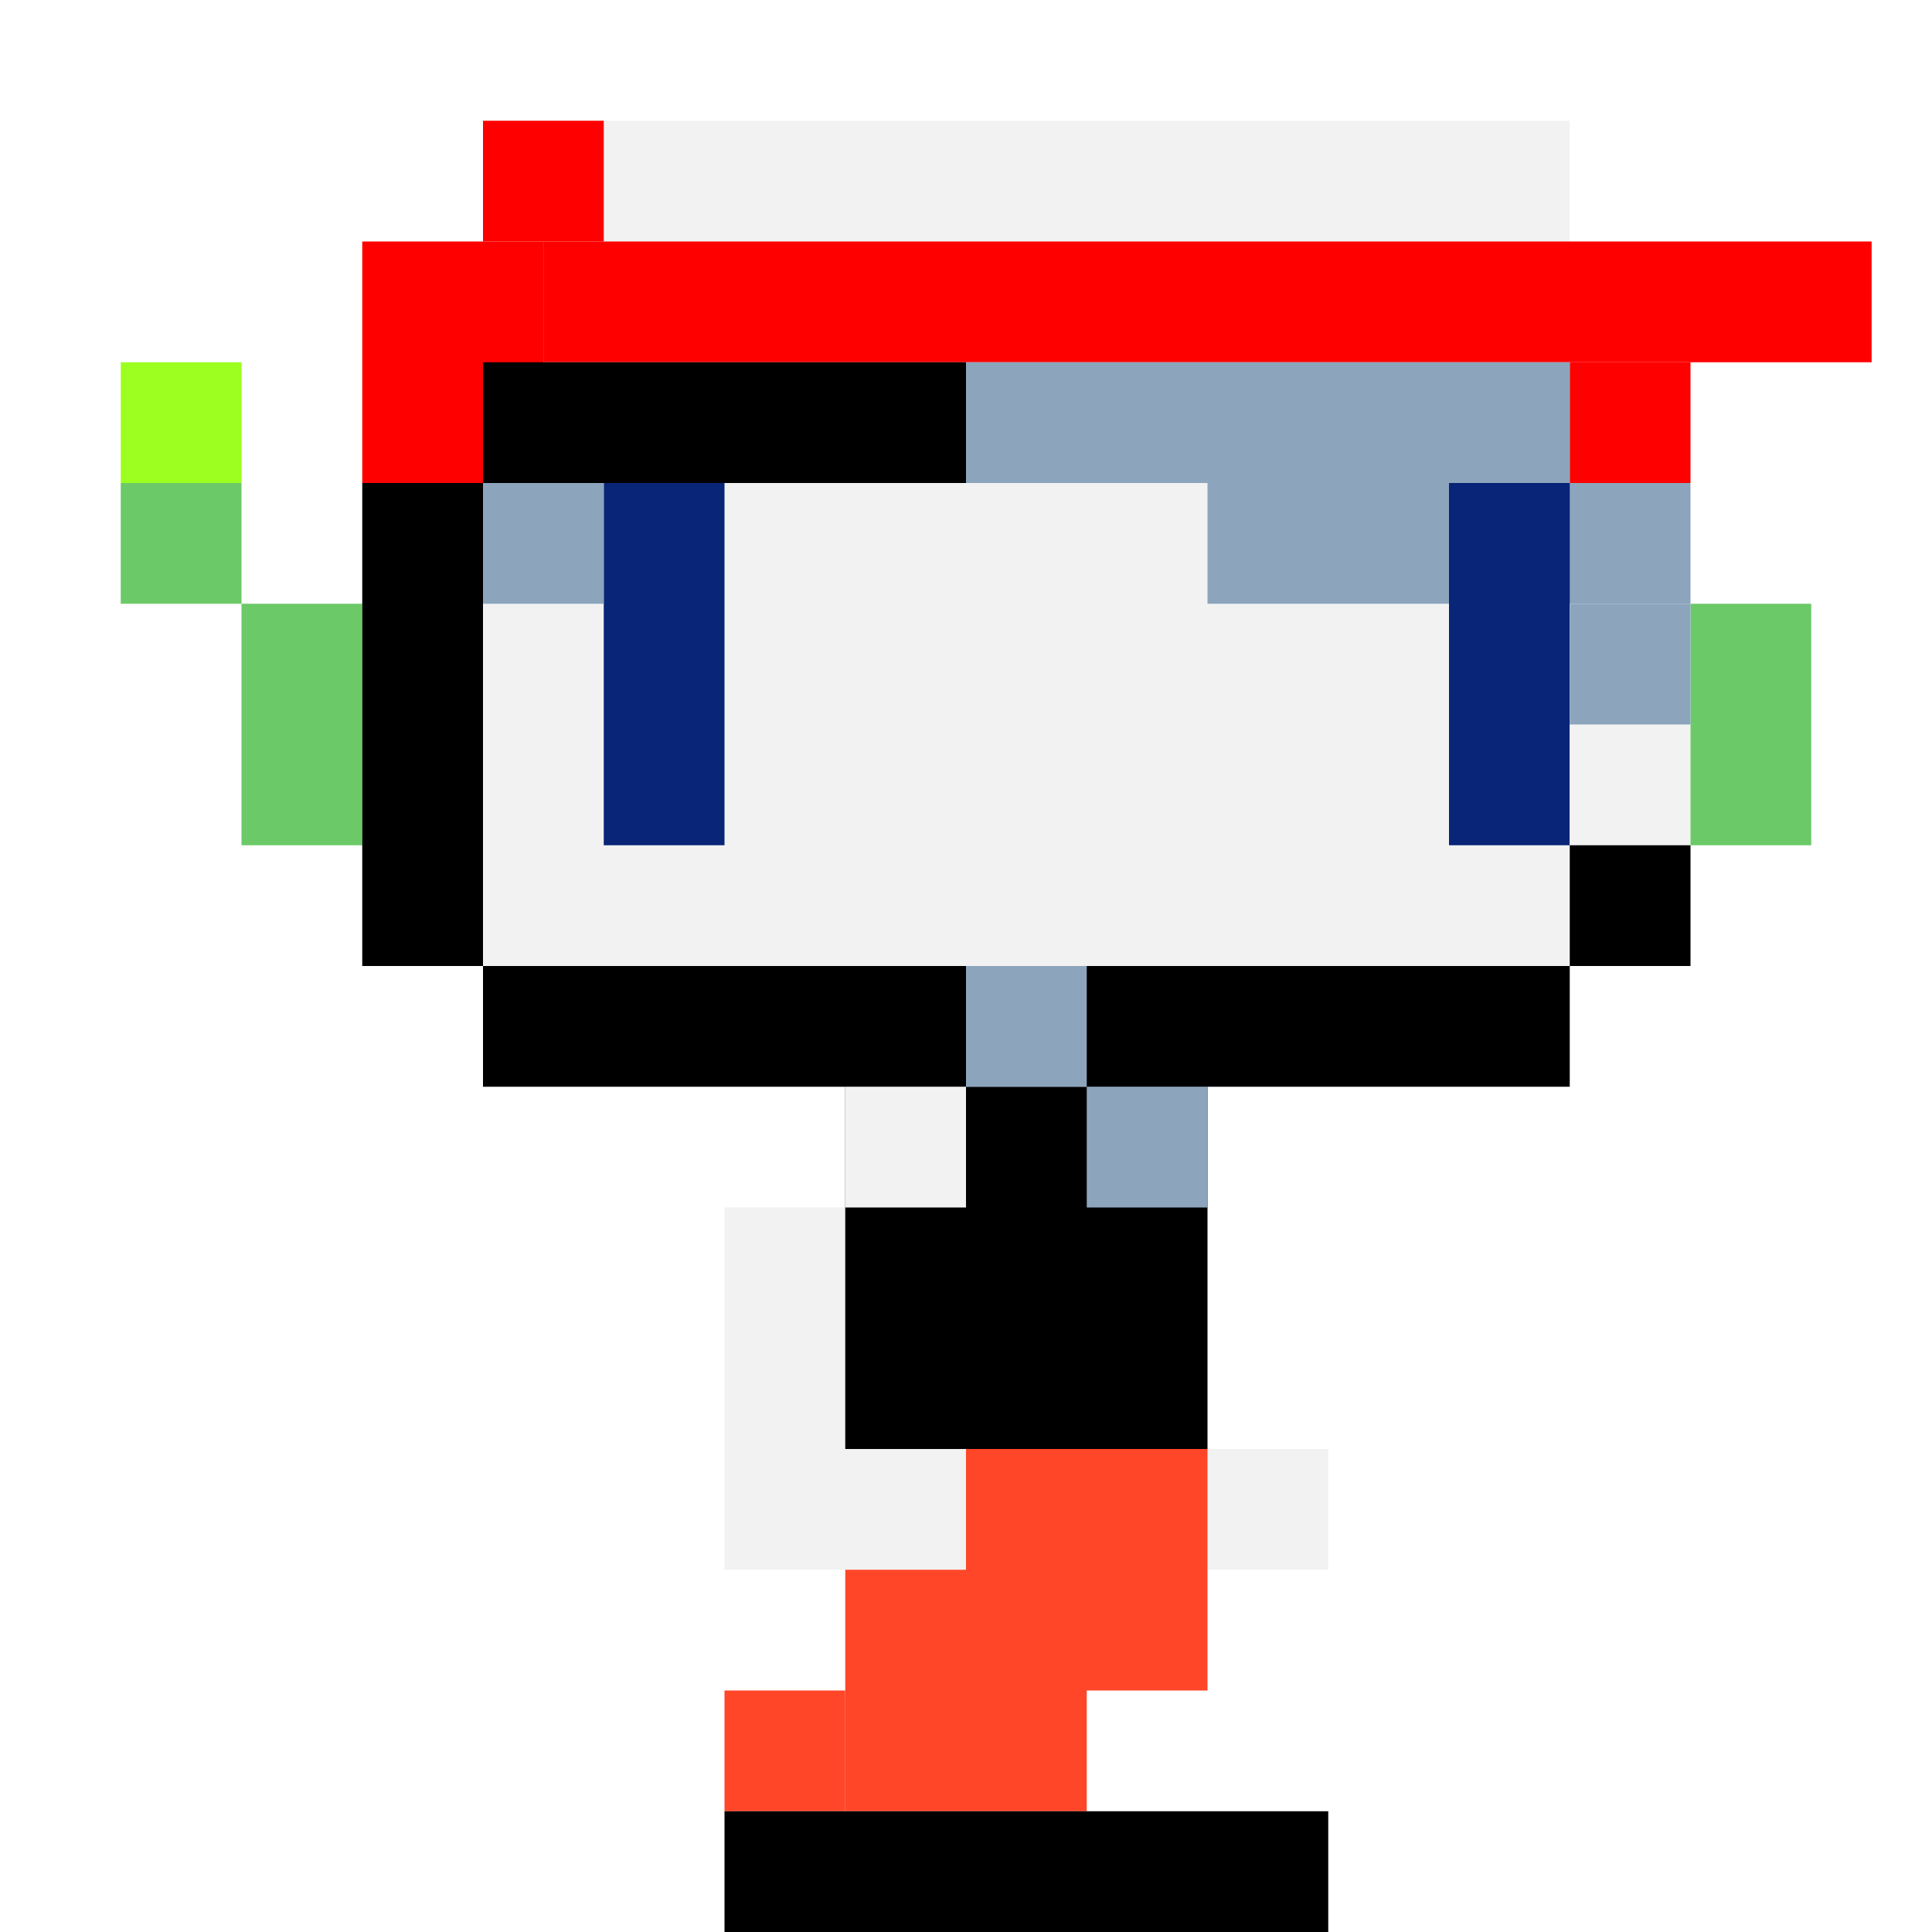
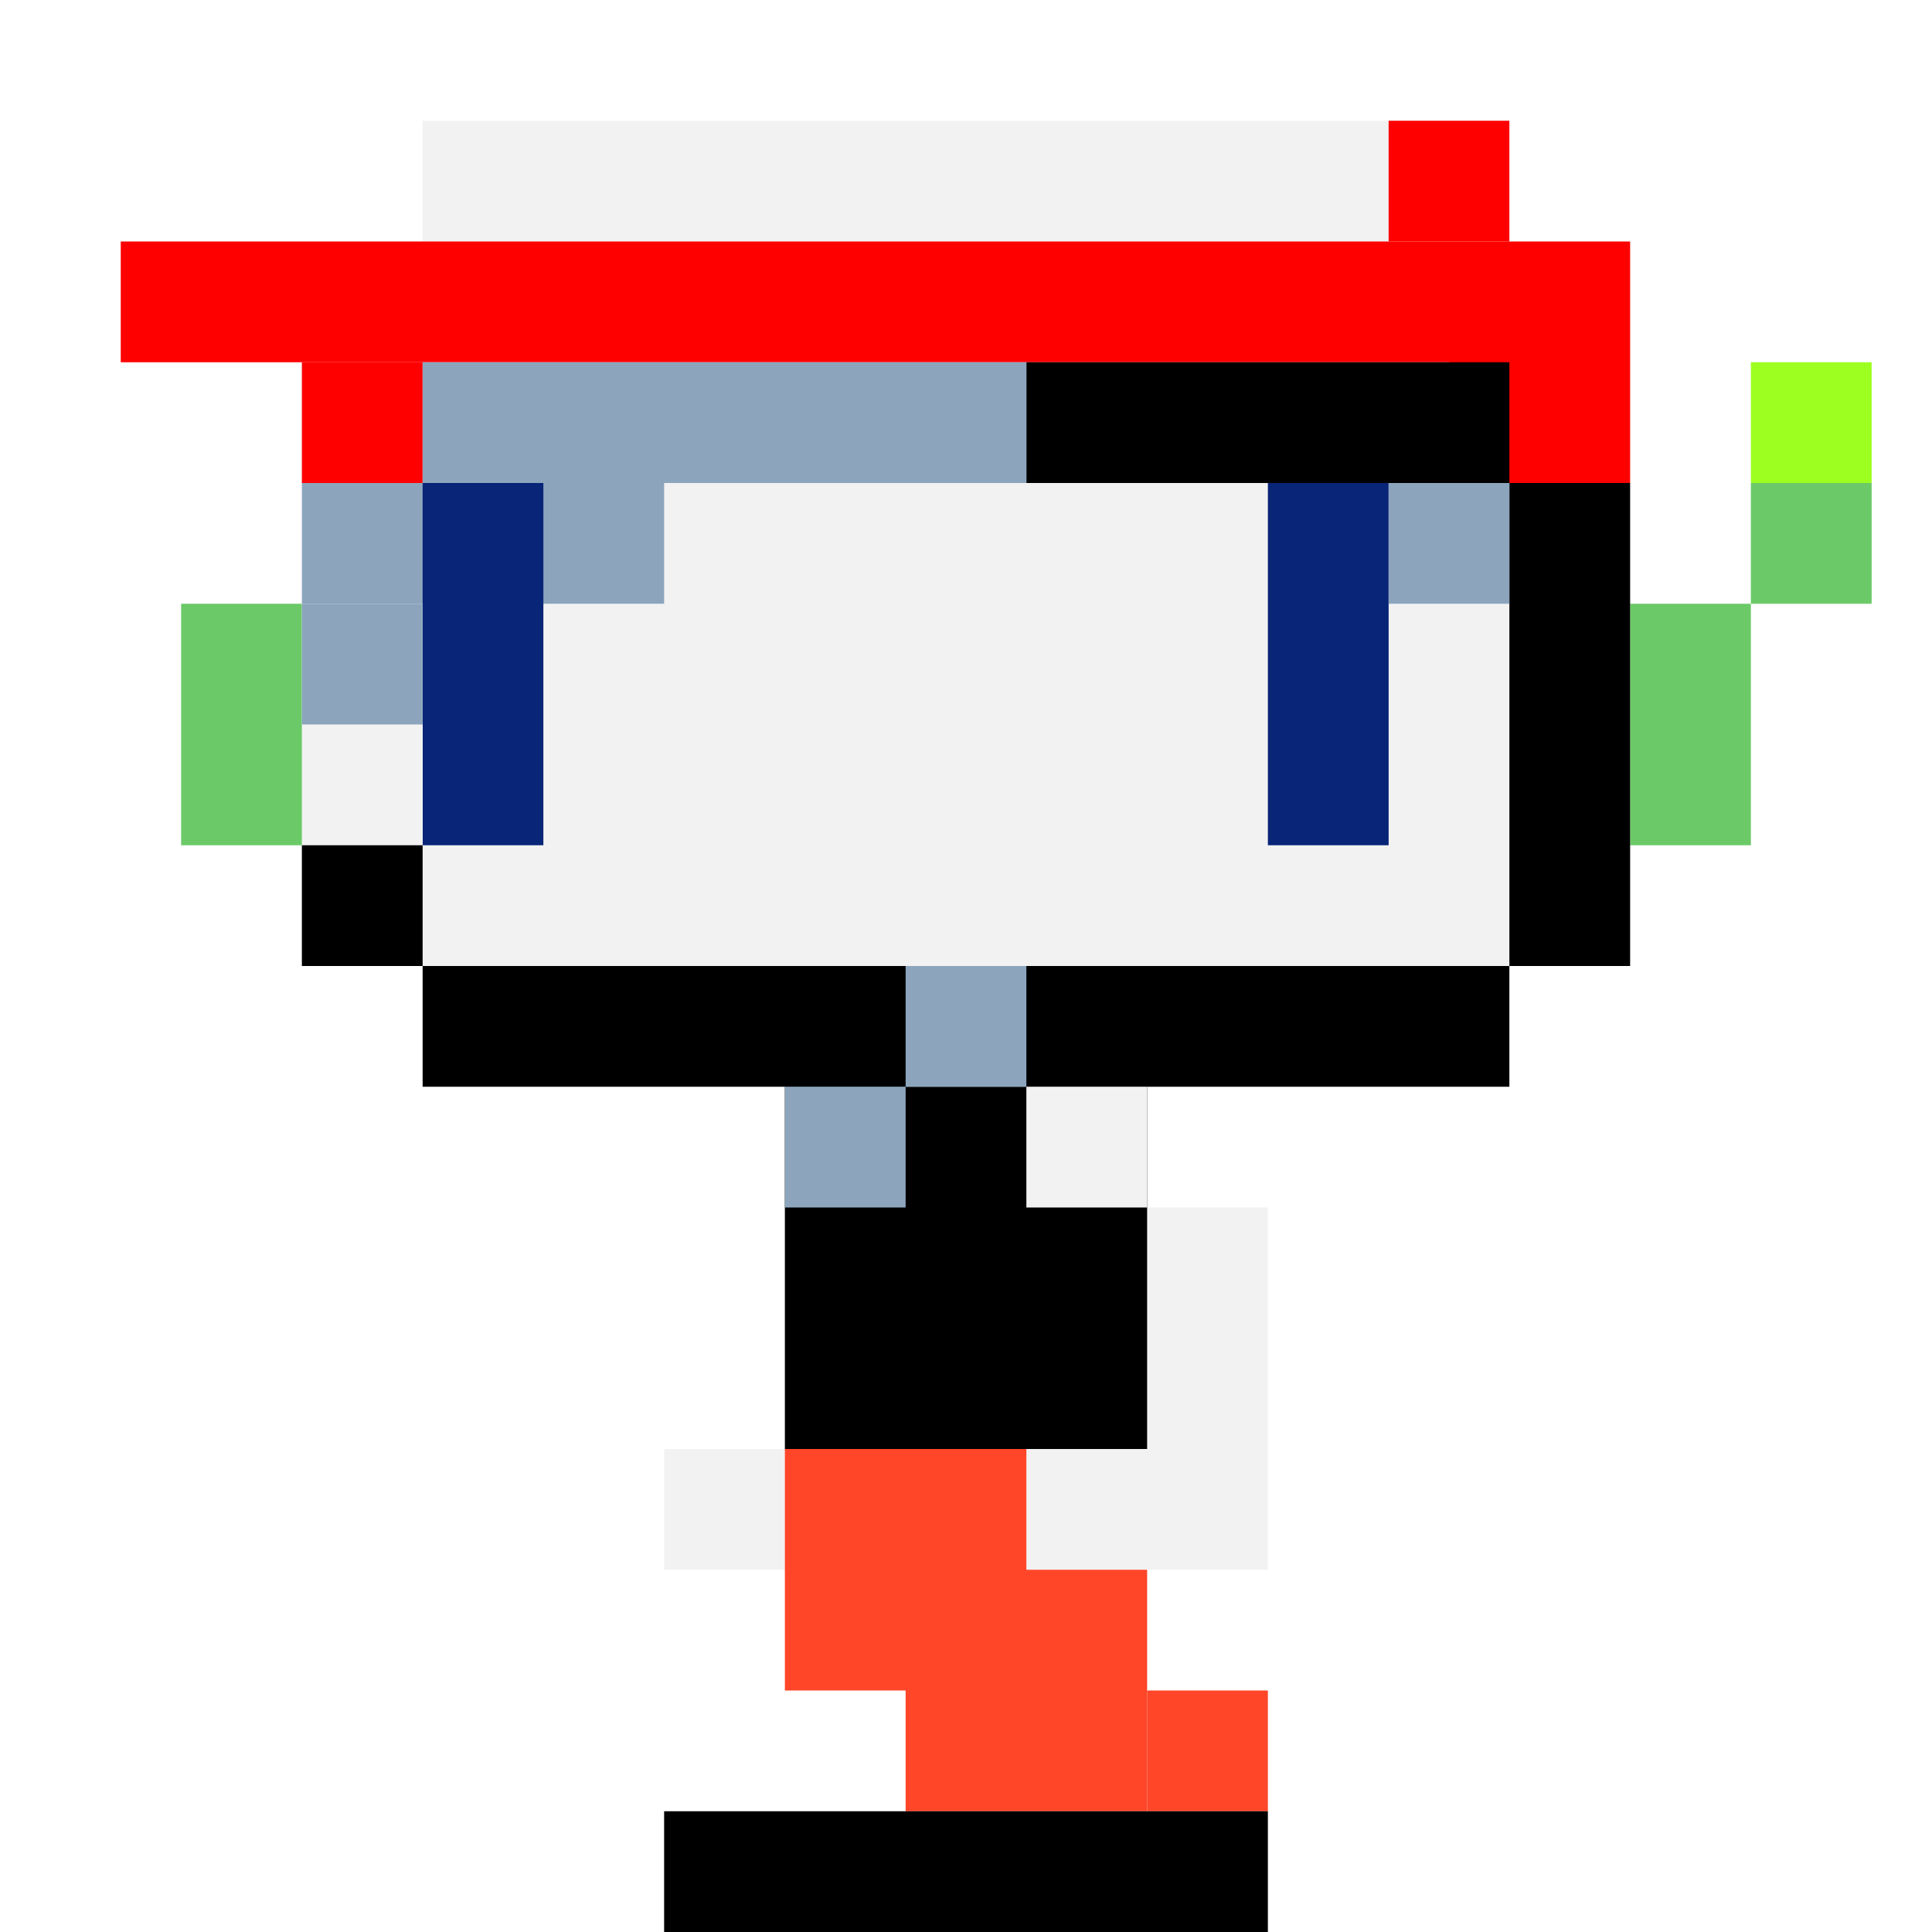
<svg xmlns="http://www.w3.org/2000/svg" width="32" height="32" viewBox="0 0 32 32" version="1.1" id="svg1">
  <defs id="defs1" />
  <g id="layer1">
-     <rect style="fill:#f2f2f2;stroke-width:1.025" id="rect1" width="18" height="14" x="8" y="2" />
-     <rect style="fill:#ff0000;stroke-width:0.92" id="rect2" width="22" height="2" x="9" y="4" />
-     <rect style="fill:#ff0000;stroke-width:1.414" id="rect4" width="3" height="4" x="6" y="4" />
-     <rect style="fill:#8ca5bd;fill-opacity:1;stroke-width:0.943" id="rect21-3" width="8" height="2" x="20" y="8" />
-     <rect style="fill:#000000;stroke-width:1.414" id="rect3" width="8" height="2" x="8" y="6" />
-     <rect style="fill:#ff0000" id="rect5" width="2" height="2" x="8" y="2" />
-     <rect style="fill:#082577;fill-opacity:1" id="rect6" width="2" height="6" x="10" y="8" />
-     <rect style="fill:#082577;fill-opacity:1" id="rect7" width="2" height="6" x="24" y="8" />
-     <rect style="fill:#ff0000" id="rect8" width="2" height="2" x="26" y="6" />
-     <rect style="fill:#f2f2f2;stroke-width:0.866" id="rect10" width="4" height="6" x="12" y="20" />
-     <rect style="fill:#000000;fill-opacity:1;stroke-width:1.029" id="rect19" width="18" height="2" x="8" y="16" />
-     <rect style="fill:#f2f2f2;stroke-width:0.354" id="rect10-3" width="2" height="2" x="20" y="24" />
-     <rect style="fill:#f2f2f2;stroke-width:0.354" id="rect10-3-75" width="2" height="2" x="26" y="12" />
-     <rect style="fill:#000000" id="rect9" width="6" height="6" x="14" y="18" />
-     <rect style="fill:#ff4629;fill-opacity:1" id="rect11" width="4" height="4" x="16" y="24" />
-     <rect style="fill:#ff4629;fill-opacity:1" id="rect12" width="4" height="4" x="14" y="26" />
-     <rect style="fill:#ff4629;fill-opacity:1" id="rect13" width="2" height="2" x="12" y="28" />
-     <rect style="fill:#000000" id="rect14" width="10" height="2" x="12" y="30" />
-     <rect style="fill:#f2f2f2;stroke-width:0.354" id="rect10-3-7" width="2" height="2" x="14" y="18" />
-     <rect style="fill:#6bca67;fill-opacity:1" id="rect15" width="2" height="4" x="4" y="10" />
-     <rect style="fill:#6bca67;fill-opacity:1" id="rect15-1" width="2" height="4" x="28" y="10" />
-     <rect style="fill:#6bca67;fill-opacity:1" id="rect16" width="2" height="2" x="2" y="8" />
-     <rect style="fill:#9cff1f;fill-opacity:1" id="rect17" width="2" height="2" x="2" y="6" />
-     <rect style="fill:#000000;fill-opacity:1;stroke-width:0.943" id="rect18" width="2" height="8" x="6" y="8" />
-     <rect style="fill:#000000;fill-opacity:1" id="rect20" width="2" height="2" x="26" y="14" />
-     <rect style="fill:#8ca5bd;fill-opacity:1;stroke-width:1.054" id="rect21" width="10" height="2" x="16" y="6" />
-     <rect style="fill:#8ca5bd;fill-opacity:1;stroke-width:0.471" id="rect21-3-8" width="2" height="2" x="26" y="10" />
-     <rect style="fill:#8ca5bd;fill-opacity:1;stroke-width:0.471" id="rect21-3-8-0" width="2" height="2" x="18" y="18" />
-     <rect style="fill:#8ca5bd;fill-opacity:1;stroke-width:0.471" id="rect21-3-8-0-4" width="2" height="2" x="16" y="16" />
-     <rect style="fill:#8ca5bd;fill-opacity:1;stroke-width:0.471" id="rect21-3-8-0-49" width="2" height="2" x="8" y="8" />
+     <rect style="fill:#f2f2f2;stroke-width:1.025" id="rect1" width="18" height="14" x="-25" y="2" transform="scale(-1,1)" />
+     <rect style="fill:#ff0000;stroke-width:0.92" id="rect2" width="22" height="2" x="-24" y="4" transform="scale(-1,1)" />
+     <rect style="fill:#ff0000;stroke-width:1.414" id="rect4" width="3" height="4" x="-27" y="4" transform="scale(-1,1)" />
+     <rect style="fill:#8ca5bd;fill-opacity:1;stroke-width:0.816" id="rect21-3" width="6" height="2" x="-11" y="8" transform="scale(-1,1)" />
+     <rect style="fill:#000000;stroke-width:1.414" id="rect3" width="8" height="2" x="-25" y="6" transform="scale(-1,1)" />
+     <rect style="fill:#ff0000" id="rect5" width="2" height="2" x="-25" y="2" transform="scale(-1,1)" />
+     <rect style="fill:#082577;fill-opacity:1" id="rect6" width="2" height="6" x="-23" y="8" transform="scale(-1,1)" />
+     <rect style="fill:#082577;fill-opacity:1" id="rect7" width="2" height="6" x="-9" y="8" transform="scale(-1,1)" />
+     <rect style="fill:#ff0000" id="rect8" width="2" height="2" x="-7" y="6" transform="scale(-1,1)" />
+     <rect style="fill:#f2f2f2;stroke-width:0.866" id="rect10" width="4" height="6" x="-21" y="20" transform="scale(-1,1)" />
+     <rect style="fill:#000000;fill-opacity:1;stroke-width:1.029" id="rect19" width="18" height="2" x="-25" y="16" transform="scale(-1,1)" />
+     <rect style="fill:#f2f2f2;stroke-width:0.354" id="rect10-3" width="2" height="2" x="-13" y="24" transform="scale(-1,1)" />
+     <rect style="fill:#f2f2f2;stroke-width:0.354" id="rect10-3-75" width="2" height="2" x="-7" y="12" transform="scale(-1,1)" />
+     <rect style="fill:#000000" id="rect9" width="6" height="6" x="-19" y="18" transform="scale(-1,1)" />
+     <rect style="fill:#ff4629;fill-opacity:1" id="rect11" width="4" height="4" x="-17" y="24" transform="scale(-1,1)" />
+     <rect style="fill:#ff4629;fill-opacity:1" id="rect12" width="4" height="4" x="-19" y="26" transform="scale(-1,1)" />
+     <rect style="fill:#ff4629;fill-opacity:1" id="rect13" width="2" height="2" x="-21" y="28" transform="scale(-1,1)" />
+     <rect style="fill:#000000" id="rect14" width="10" height="2" x="-21" y="30" transform="scale(-1,1)" />
+     <rect style="fill:#f2f2f2;stroke-width:0.354" id="rect10-3-7" width="2" height="2" x="-19" y="18" transform="scale(-1,1)" />
+     <rect style="fill:#6bca67;fill-opacity:1" id="rect15" width="2" height="4" x="-29" y="10" transform="scale(-1,1)" />
+     <rect style="fill:#6bca67;fill-opacity:1" id="rect15-1" width="2" height="4" x="-5" y="10" transform="scale(-1,1)" />
+     <rect style="fill:#6bca67;fill-opacity:1" id="rect16" width="2" height="2" x="-31" y="8" transform="scale(-1,1)" />
+     <rect style="fill:#9cff1f;fill-opacity:1" id="rect17" width="2" height="2" x="-31" y="6" transform="scale(-1,1)" />
+     <rect style="fill:#000000;fill-opacity:1;stroke-width:0.943" id="rect18" width="2" height="8" x="-27" y="8" transform="scale(-1,1)" />
+     <rect style="fill:#000000;fill-opacity:1" id="rect20" width="2" height="2" x="-7" y="14" transform="scale(-1,1)" />
+     <rect style="fill:#8ca5bd;fill-opacity:1;stroke-width:1.054" id="rect21" width="10" height="2" x="-17" y="6" transform="scale(-1,1)" />
+     <rect style="fill:#8ca5bd;fill-opacity:1;stroke-width:0.471" id="rect21-3-8" width="2" height="2" x="-7" y="10" transform="scale(-1,1)" />
+     <rect style="fill:#8ca5bd;fill-opacity:1;stroke-width:0.471" id="rect21-3-8-0" width="2" height="2" x="-15" y="18" transform="scale(-1,1)" />
+     <rect style="fill:#8ca5bd;fill-opacity:1;stroke-width:0.471" id="rect21-3-8-0-4" width="2" height="2" x="-17" y="16" transform="scale(-1,1)" />
+     <rect style="fill:#8ca5bd;fill-opacity:1;stroke-width:0.471" id="rect21-3-8-0-49" width="2" height="2" x="-25" y="8" transform="scale(-1,1)" />
  </g>
</svg>
